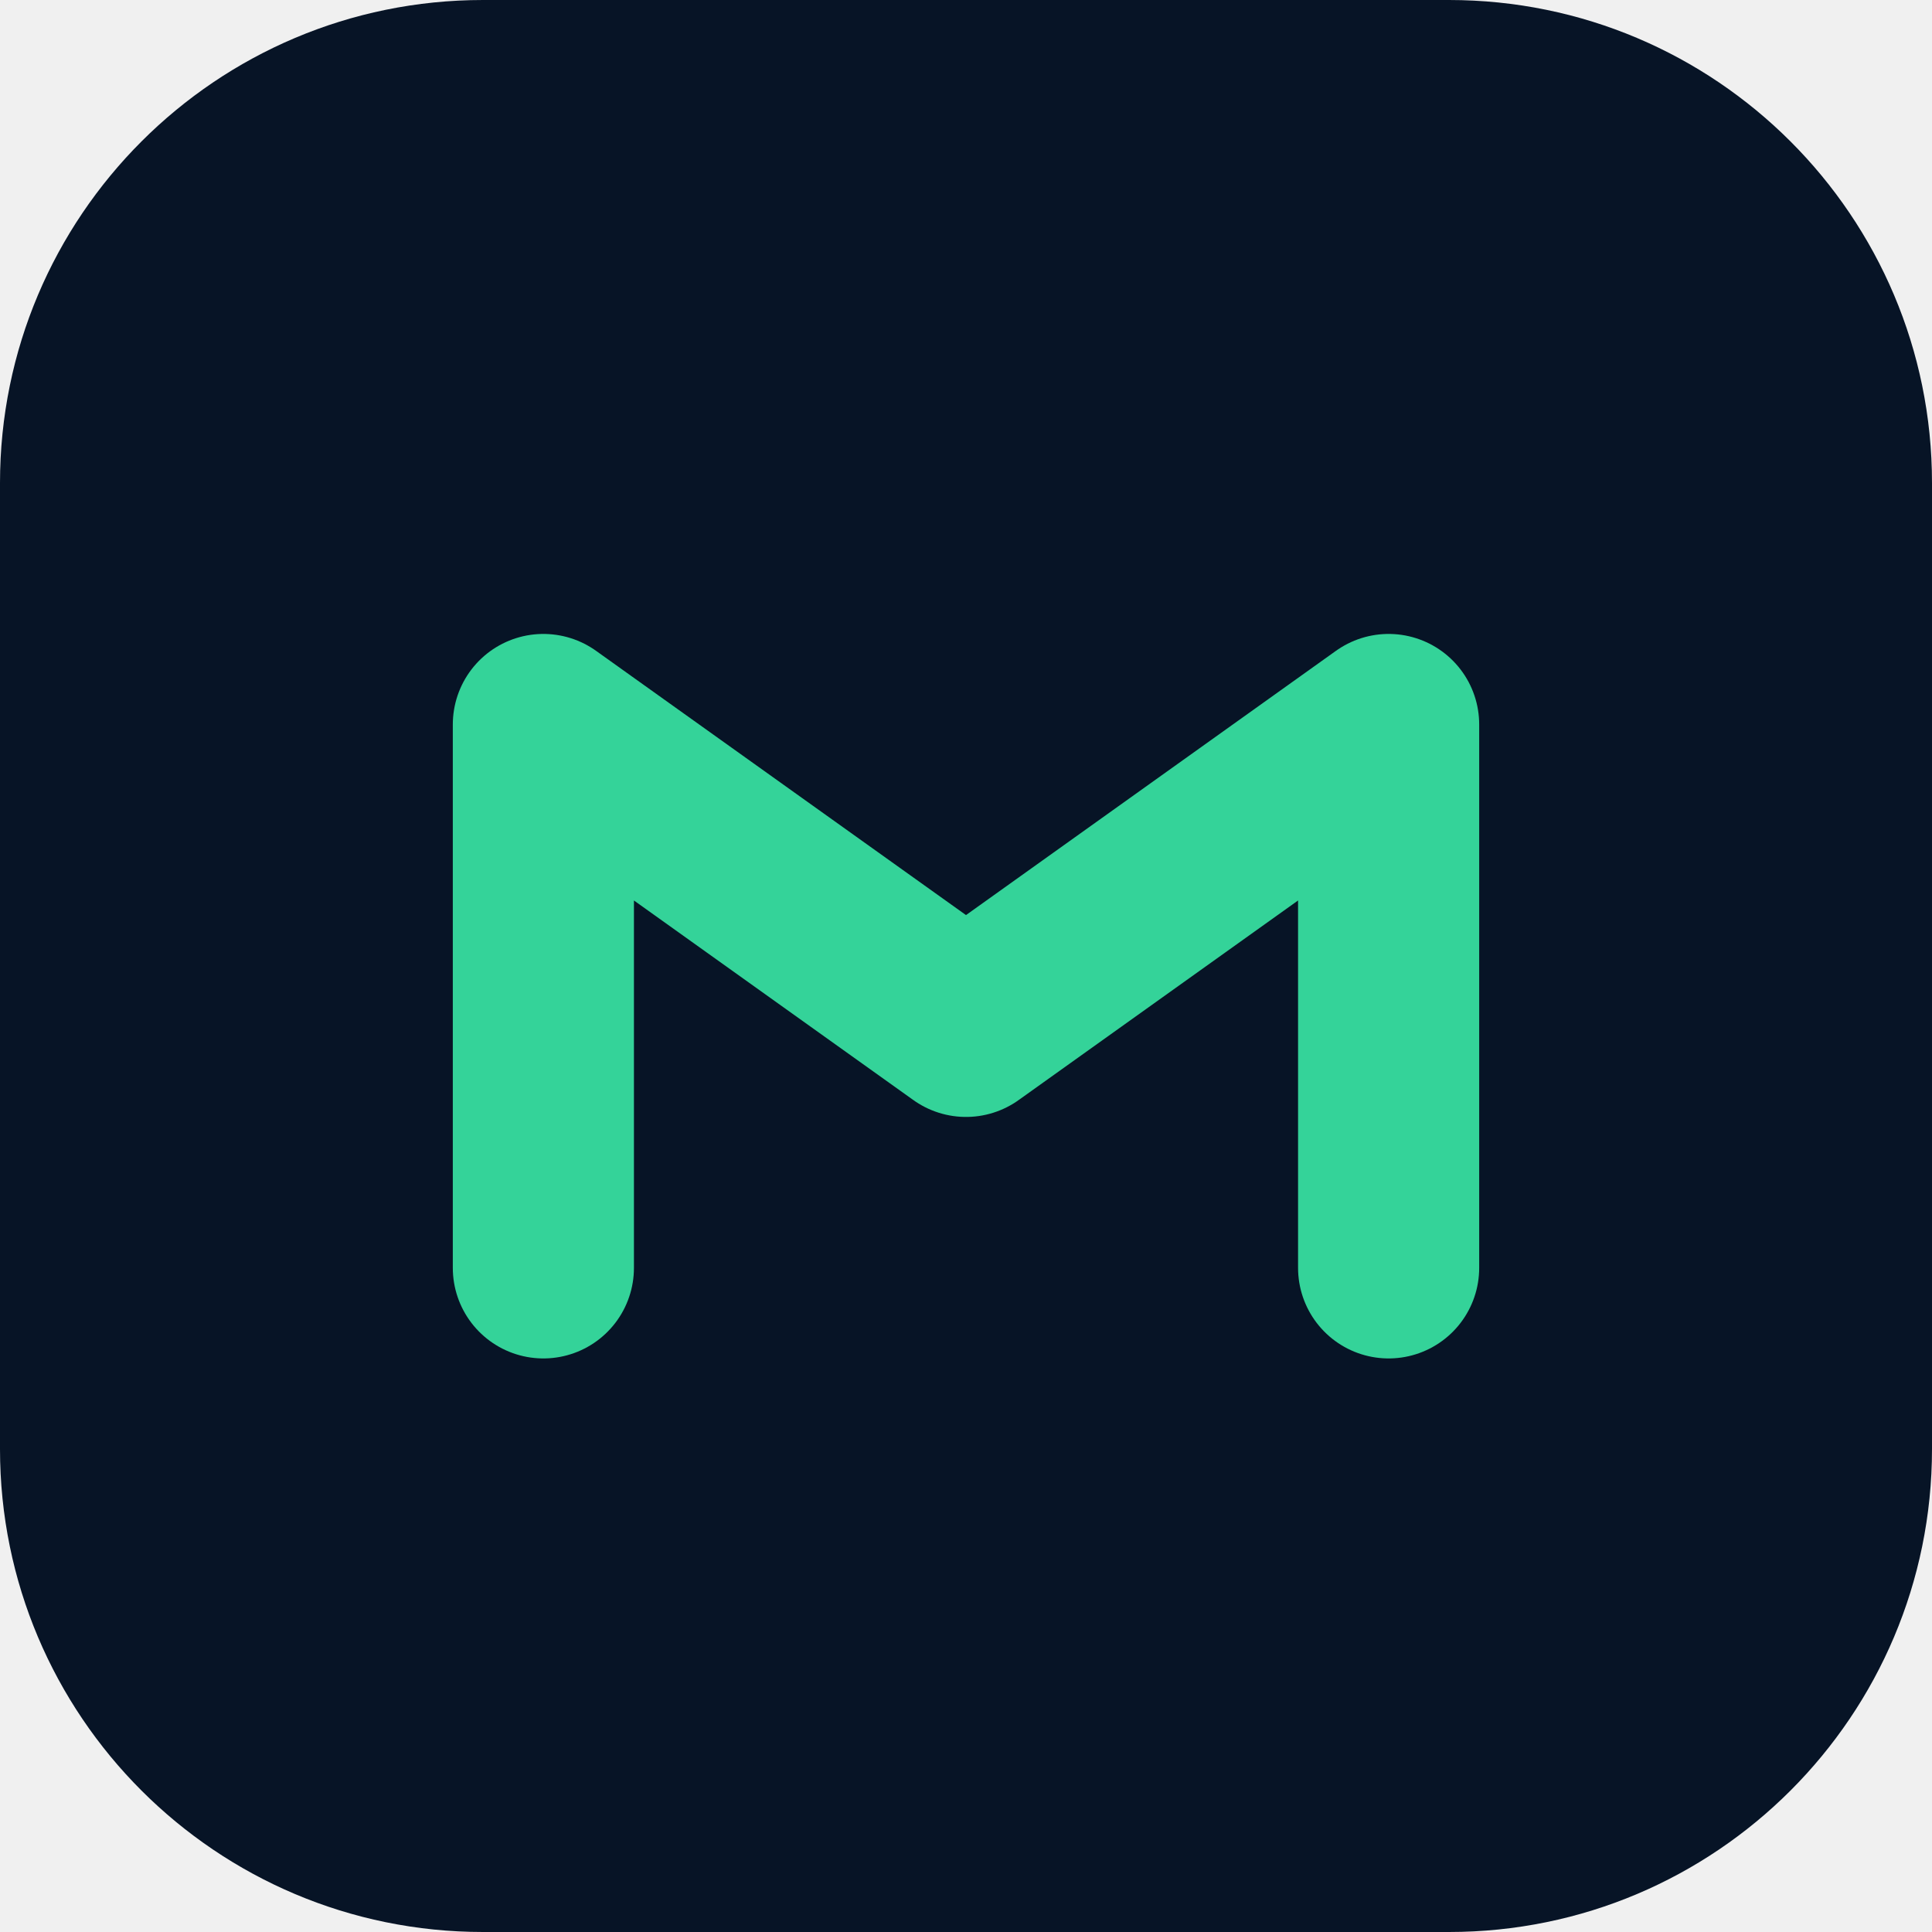
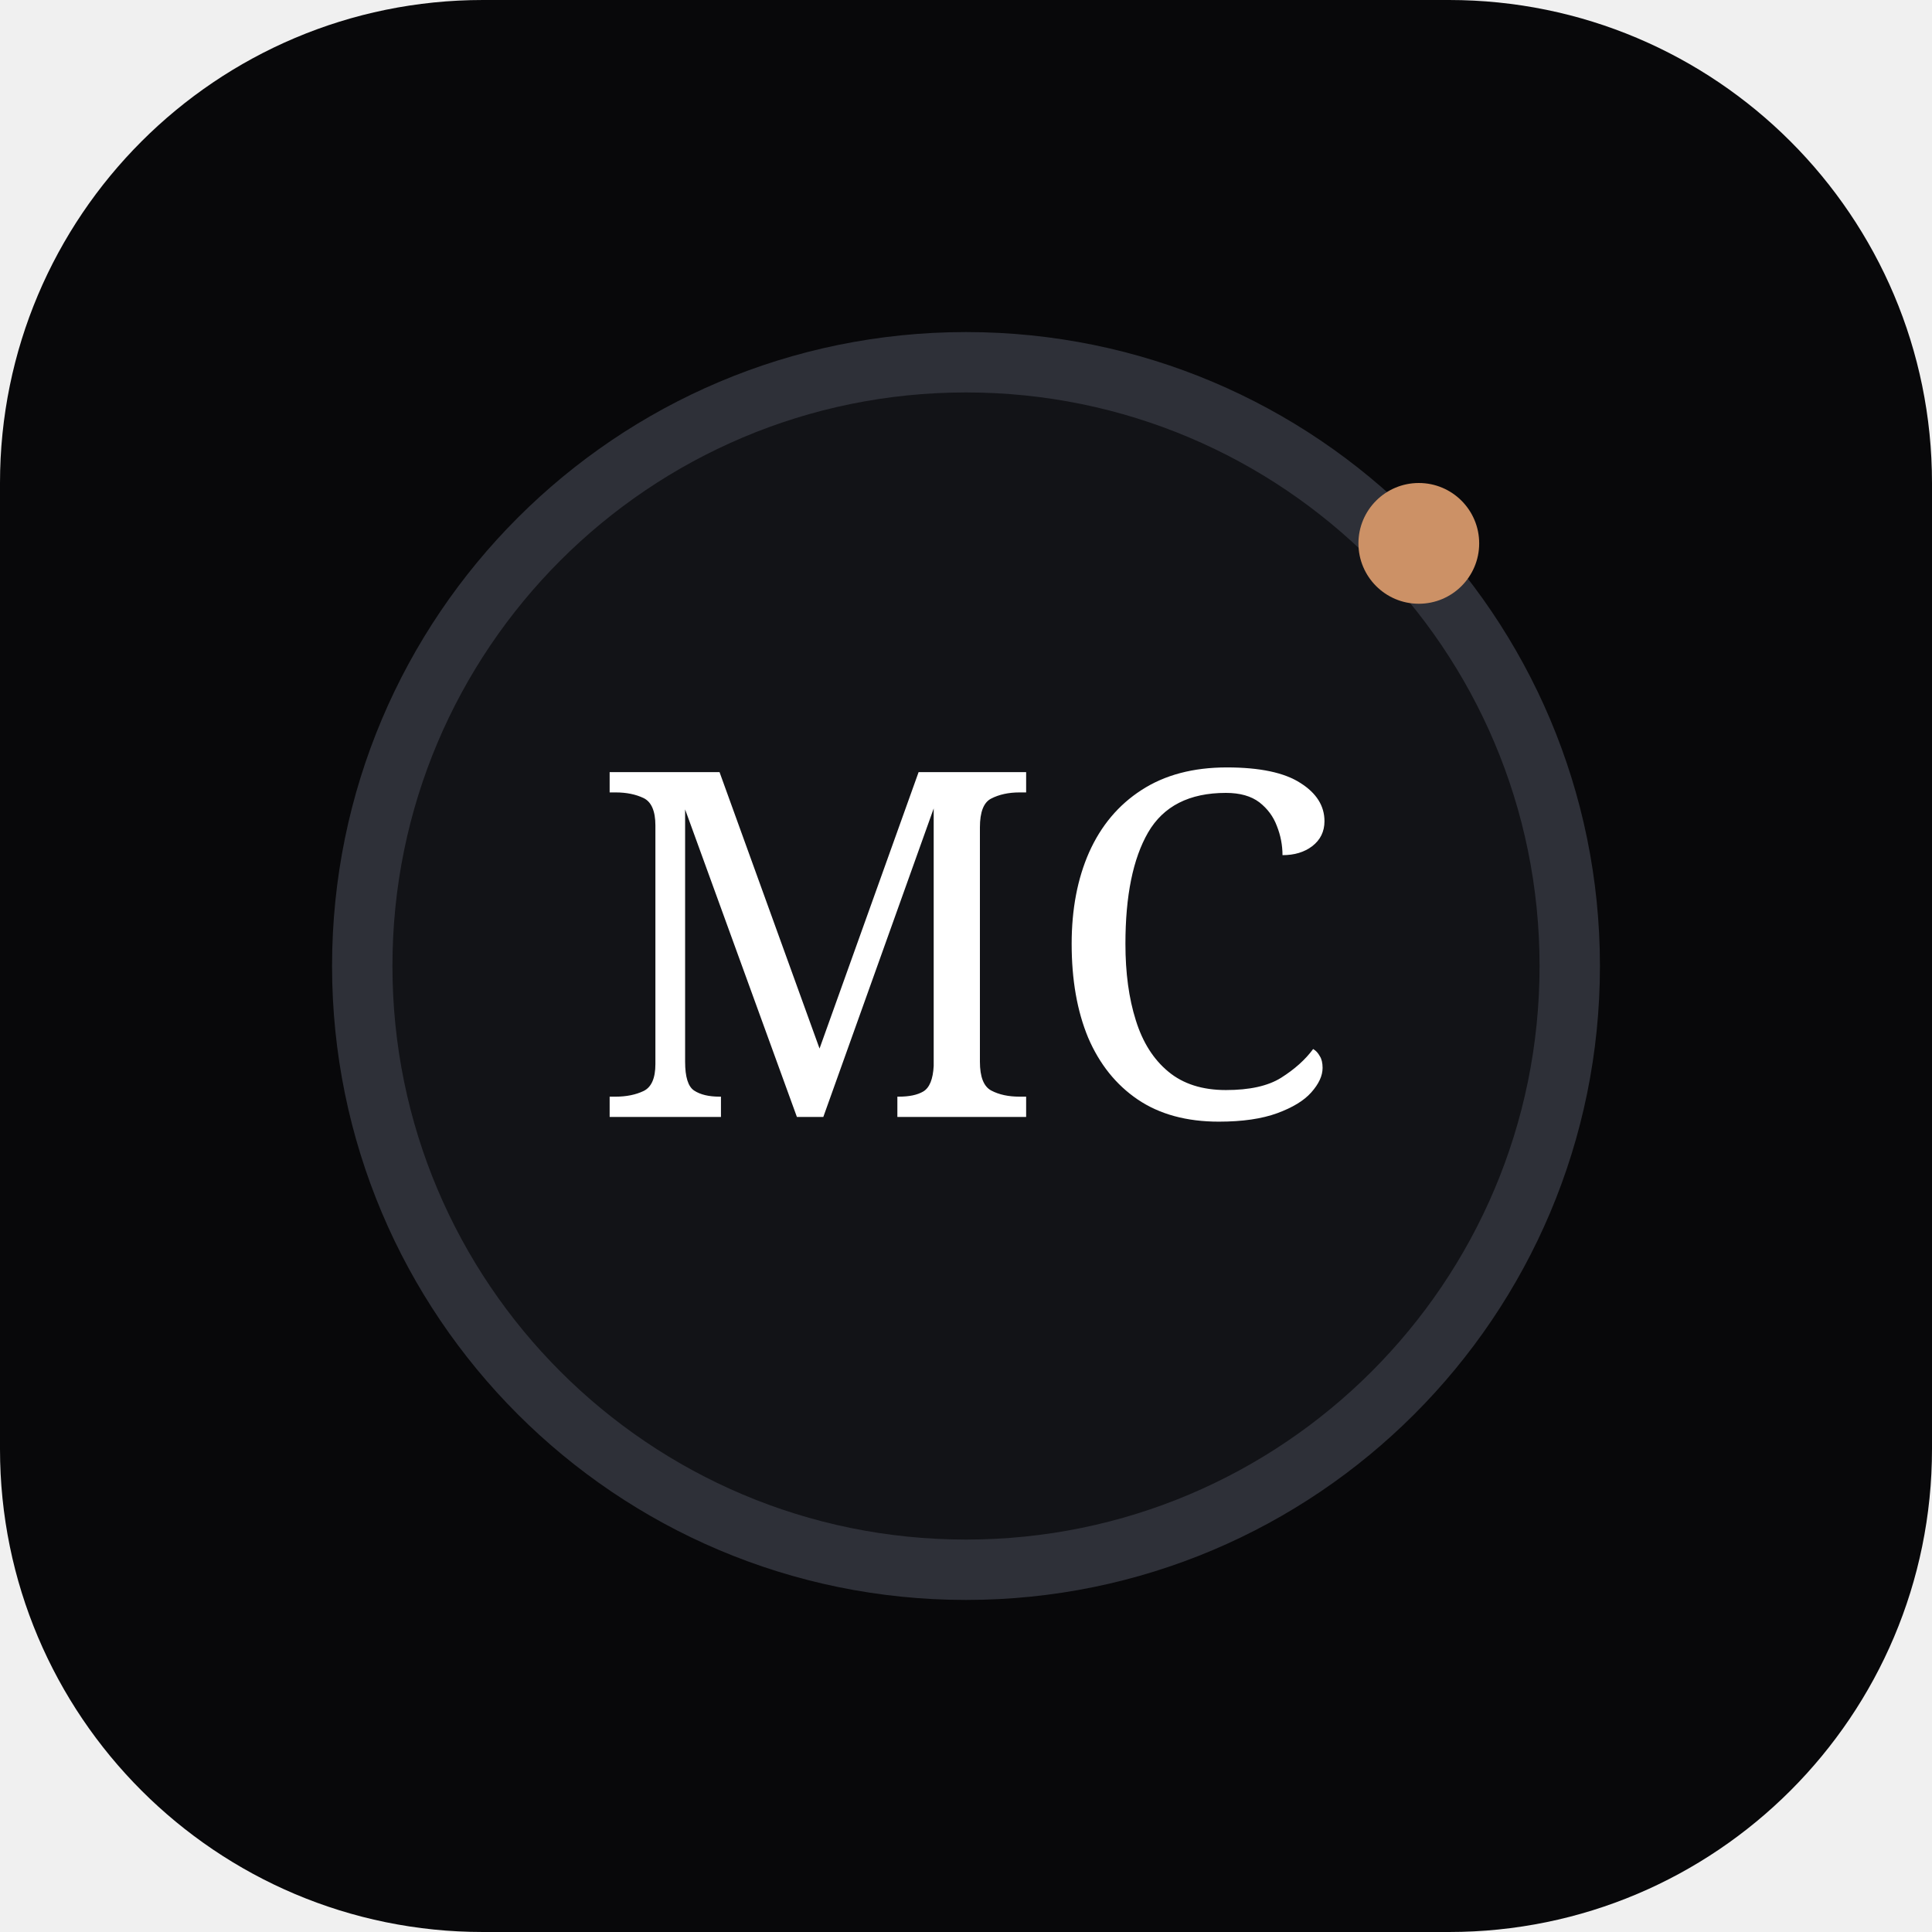
- <svg xmlns="http://www.w3.org/2000/svg" viewBox="0 0 64 64">
-   <rect width="64" height="64" rx="16" fill="#071426" />
-   <path d="M18 42V24l14 10 14-10v18" fill="none" stroke="#34d399" stroke-width="6" stroke-linecap="round" stroke-linejoin="round" />
+ <svg xmlns="http://www.w3.org/2000/svg" viewBox="0 0 64 64" role="img" aria-label="MeuControle">
+   <rect width="64" height="64" rx="16" fill="#08080a" />
+   <circle cx="32" cy="32" r="20" fill="#121317" stroke="#2e3038" stroke-width="2" />
+   <text x="32" y="37" text-anchor="middle" fill="#ffffff" font-family="Georgia, serif" font-size="16">MC</text>
+   <circle cx="47" cy="18" r="2" fill="#cc9166" />
</svg>
